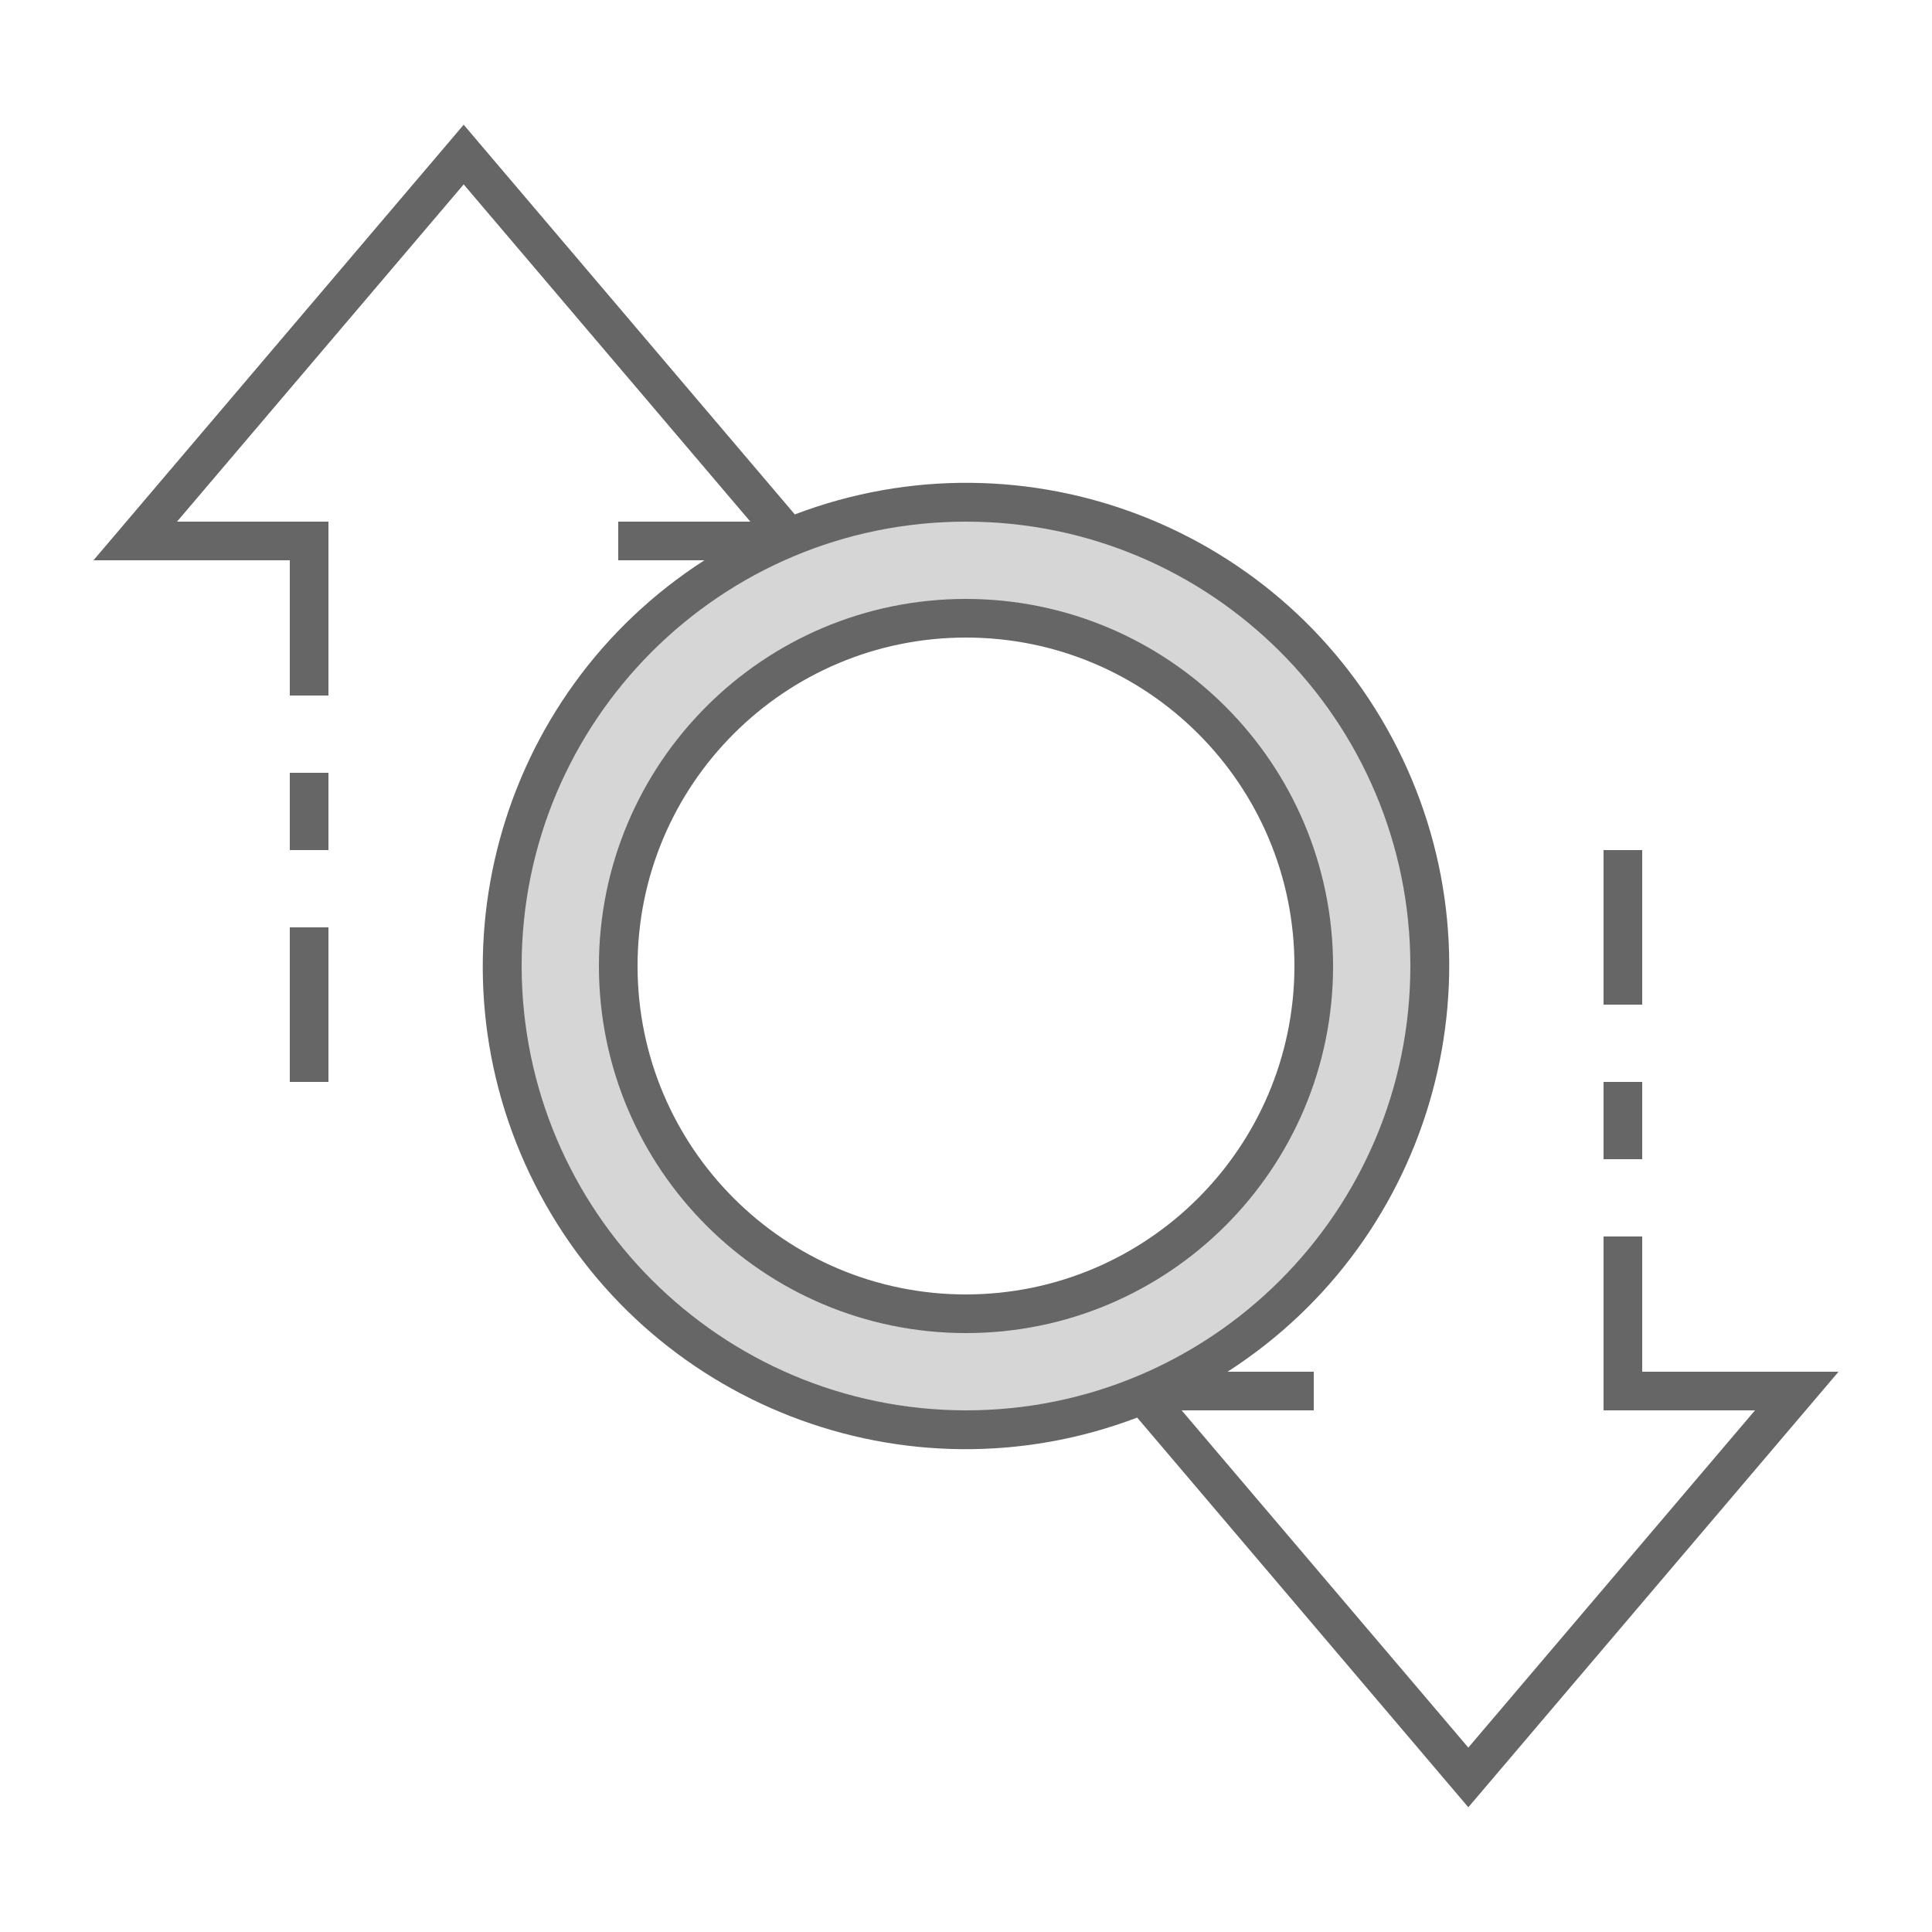
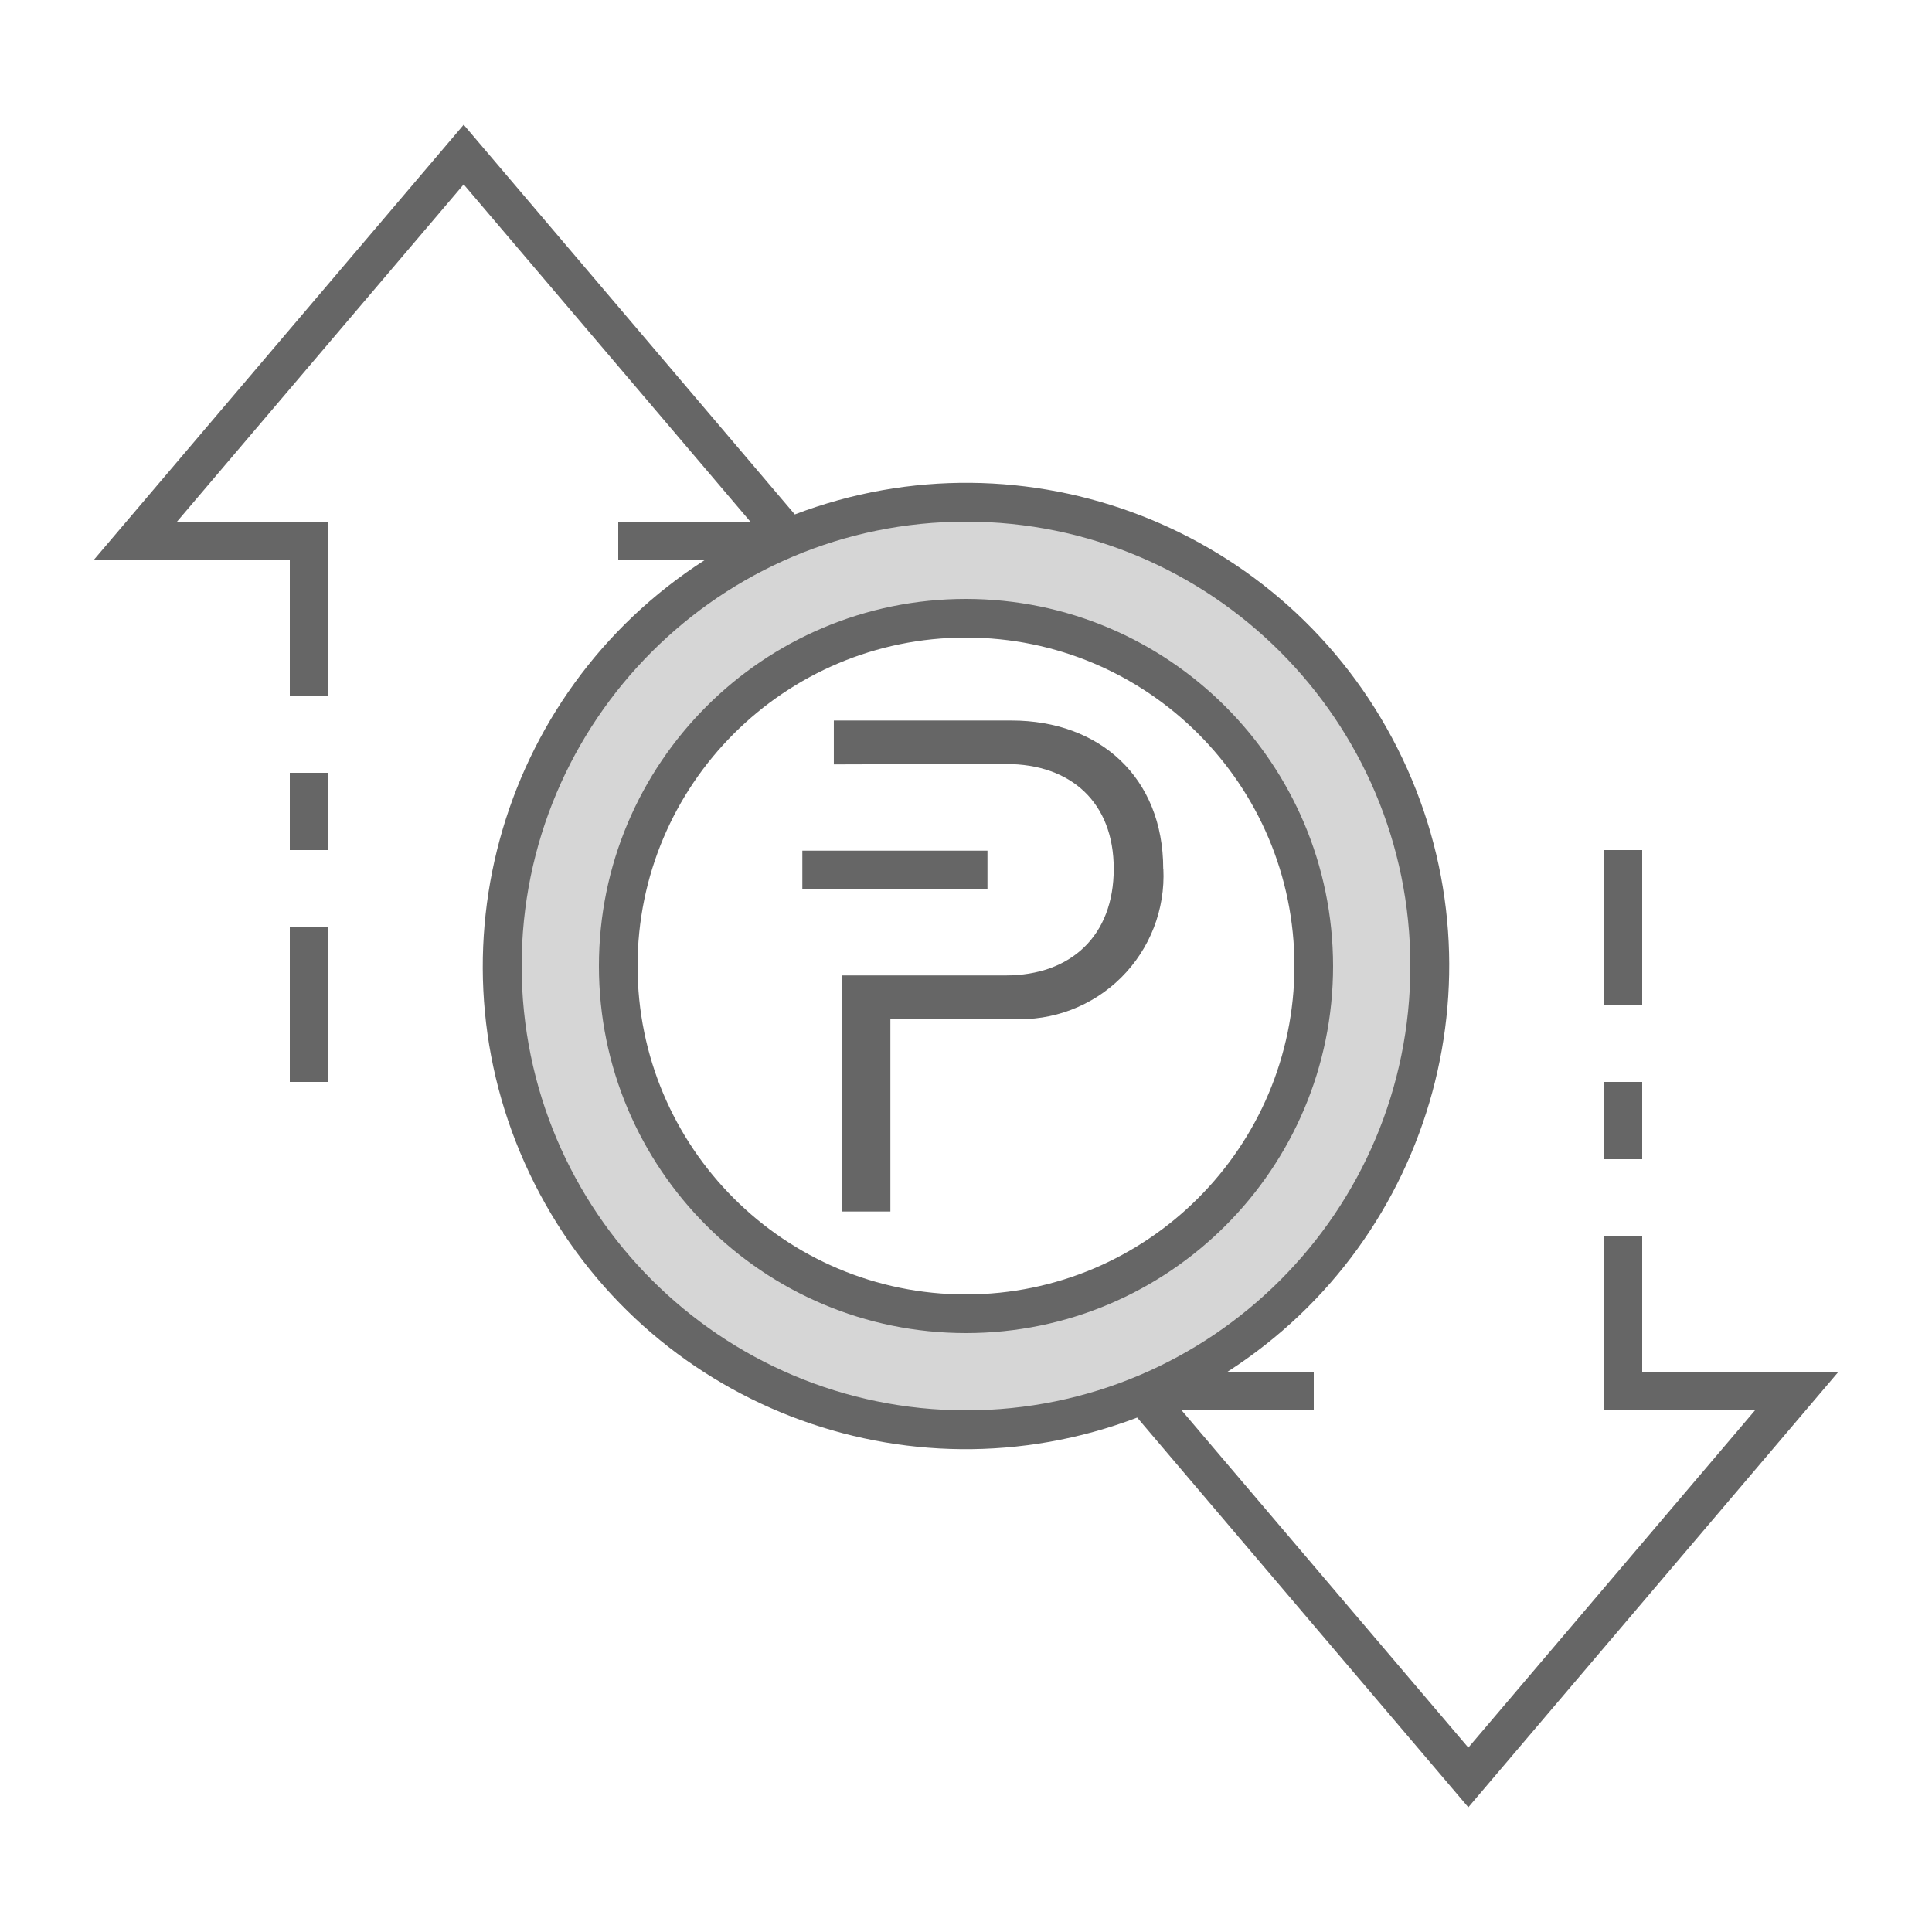
<svg xmlns="http://www.w3.org/2000/svg" id="ic_empty_transactions" width="100" height="100" viewBox="0 0 100 100">
-   <rect id="svgEditorBackground" x="0" y="0" width="100" height="100" style="fill:none;stroke:none;" />
  <defs>
    <style type="text/css">
            .cls-1{fill:#d6d6d6}.cls-2{fill:#666}.cls-3{fill:none}
        </style>
  </defs>
  <g id="Group_9015" data-name="Group 9015">
    <path id="Path_18970" d="M50 26a24 24 0 1 0 24 24 24 24 0 0 0-24-24zm0 42a18 18 0 1 1 18-18 18 18 0 0 1-18 18z" class="cls-1" data-name="Path 18970" />
    <g id="Group_9014" data-name="Group 9014">
      <g id="Group_9012" data-name="Group 9012">
        <g id="Group_9011" data-name="Group 9011">
-                     
-                     
-                 </g>
+           <path id="Rectangle_4663" d="M0 0h9.582v1.993H0z" class="cls-2" data-name="Rectangle 4663" transform="translate(41.529 44.03)" />
+           <path id="Path_18971" d="M60.215 44.967a7.421 7.421 0 0 1-7.829 7.774h-6.3v9.965H43.6V50.488h8.447c3.387 0 5.6-2.053 5.6-5.521 0-3.428-2.211-5.421-5.558-5.421h-2.63l-6.3.02v-2.272h9.2c4.562 0 7.849 2.95 7.849 7.673" class="cls-2" data-name="Path 18971" />
+         </g>
      </g>
      <g id="Group_9013" data-name="Group 9013">
        <path id="Path_18972" d="M50 31a19 19 0 1 0 19 19 19.021 19.021 0 0 0-19-19zm0 36a17 17 0 1 1 17-17 17.019 17.019 0 0 1-17 17z" class="cls-2" data-name="Path 18972" />
        <path id="Rectangle_4664" d="M0 0h2v4H0z" class="cls-2" data-name="Rectangle 4664" transform="translate(83 56)" />
        <path id="Rectangle_4665" d="M0 0h2v8H0z" class="cls-2" data-name="Rectangle 4665" transform="translate(83 44)" />
        <path id="Rectangle_4666" d="M0 0h2v8H0z" class="cls-2" data-name="Rectangle 4666" transform="translate(15 48)" />
        <path id="Rectangle_4667" d="M0 0h2v4H0z" class="cls-2" data-name="Rectangle 4667" transform="translate(15 40)" />
        <path id="Path_18973" d="M95.162 71H85v-7h-2v9h7.838L76 90.456 61.162 73H68v-2h-4.461a24.989 24.989 0 0 0-22.4-44.374L24 6.456 4.838 29H15v7h2v-9H9.162L24 9.544 38.838 27H32v2h4.461a24.989 24.989 0 0 0 22.4 44.374L76 93.544zM27 50a23 23 0 1 1 23 23 23.026 23.026 0 0 1-23-23z" class="cls-2" data-name="Path 18973" />
      </g>
    </g>
  </g>
  <path id="Rectangle_4668" d="M0 0h100v100H0z" class="cls-3" data-name="Rectangle 4668" />
</svg>
